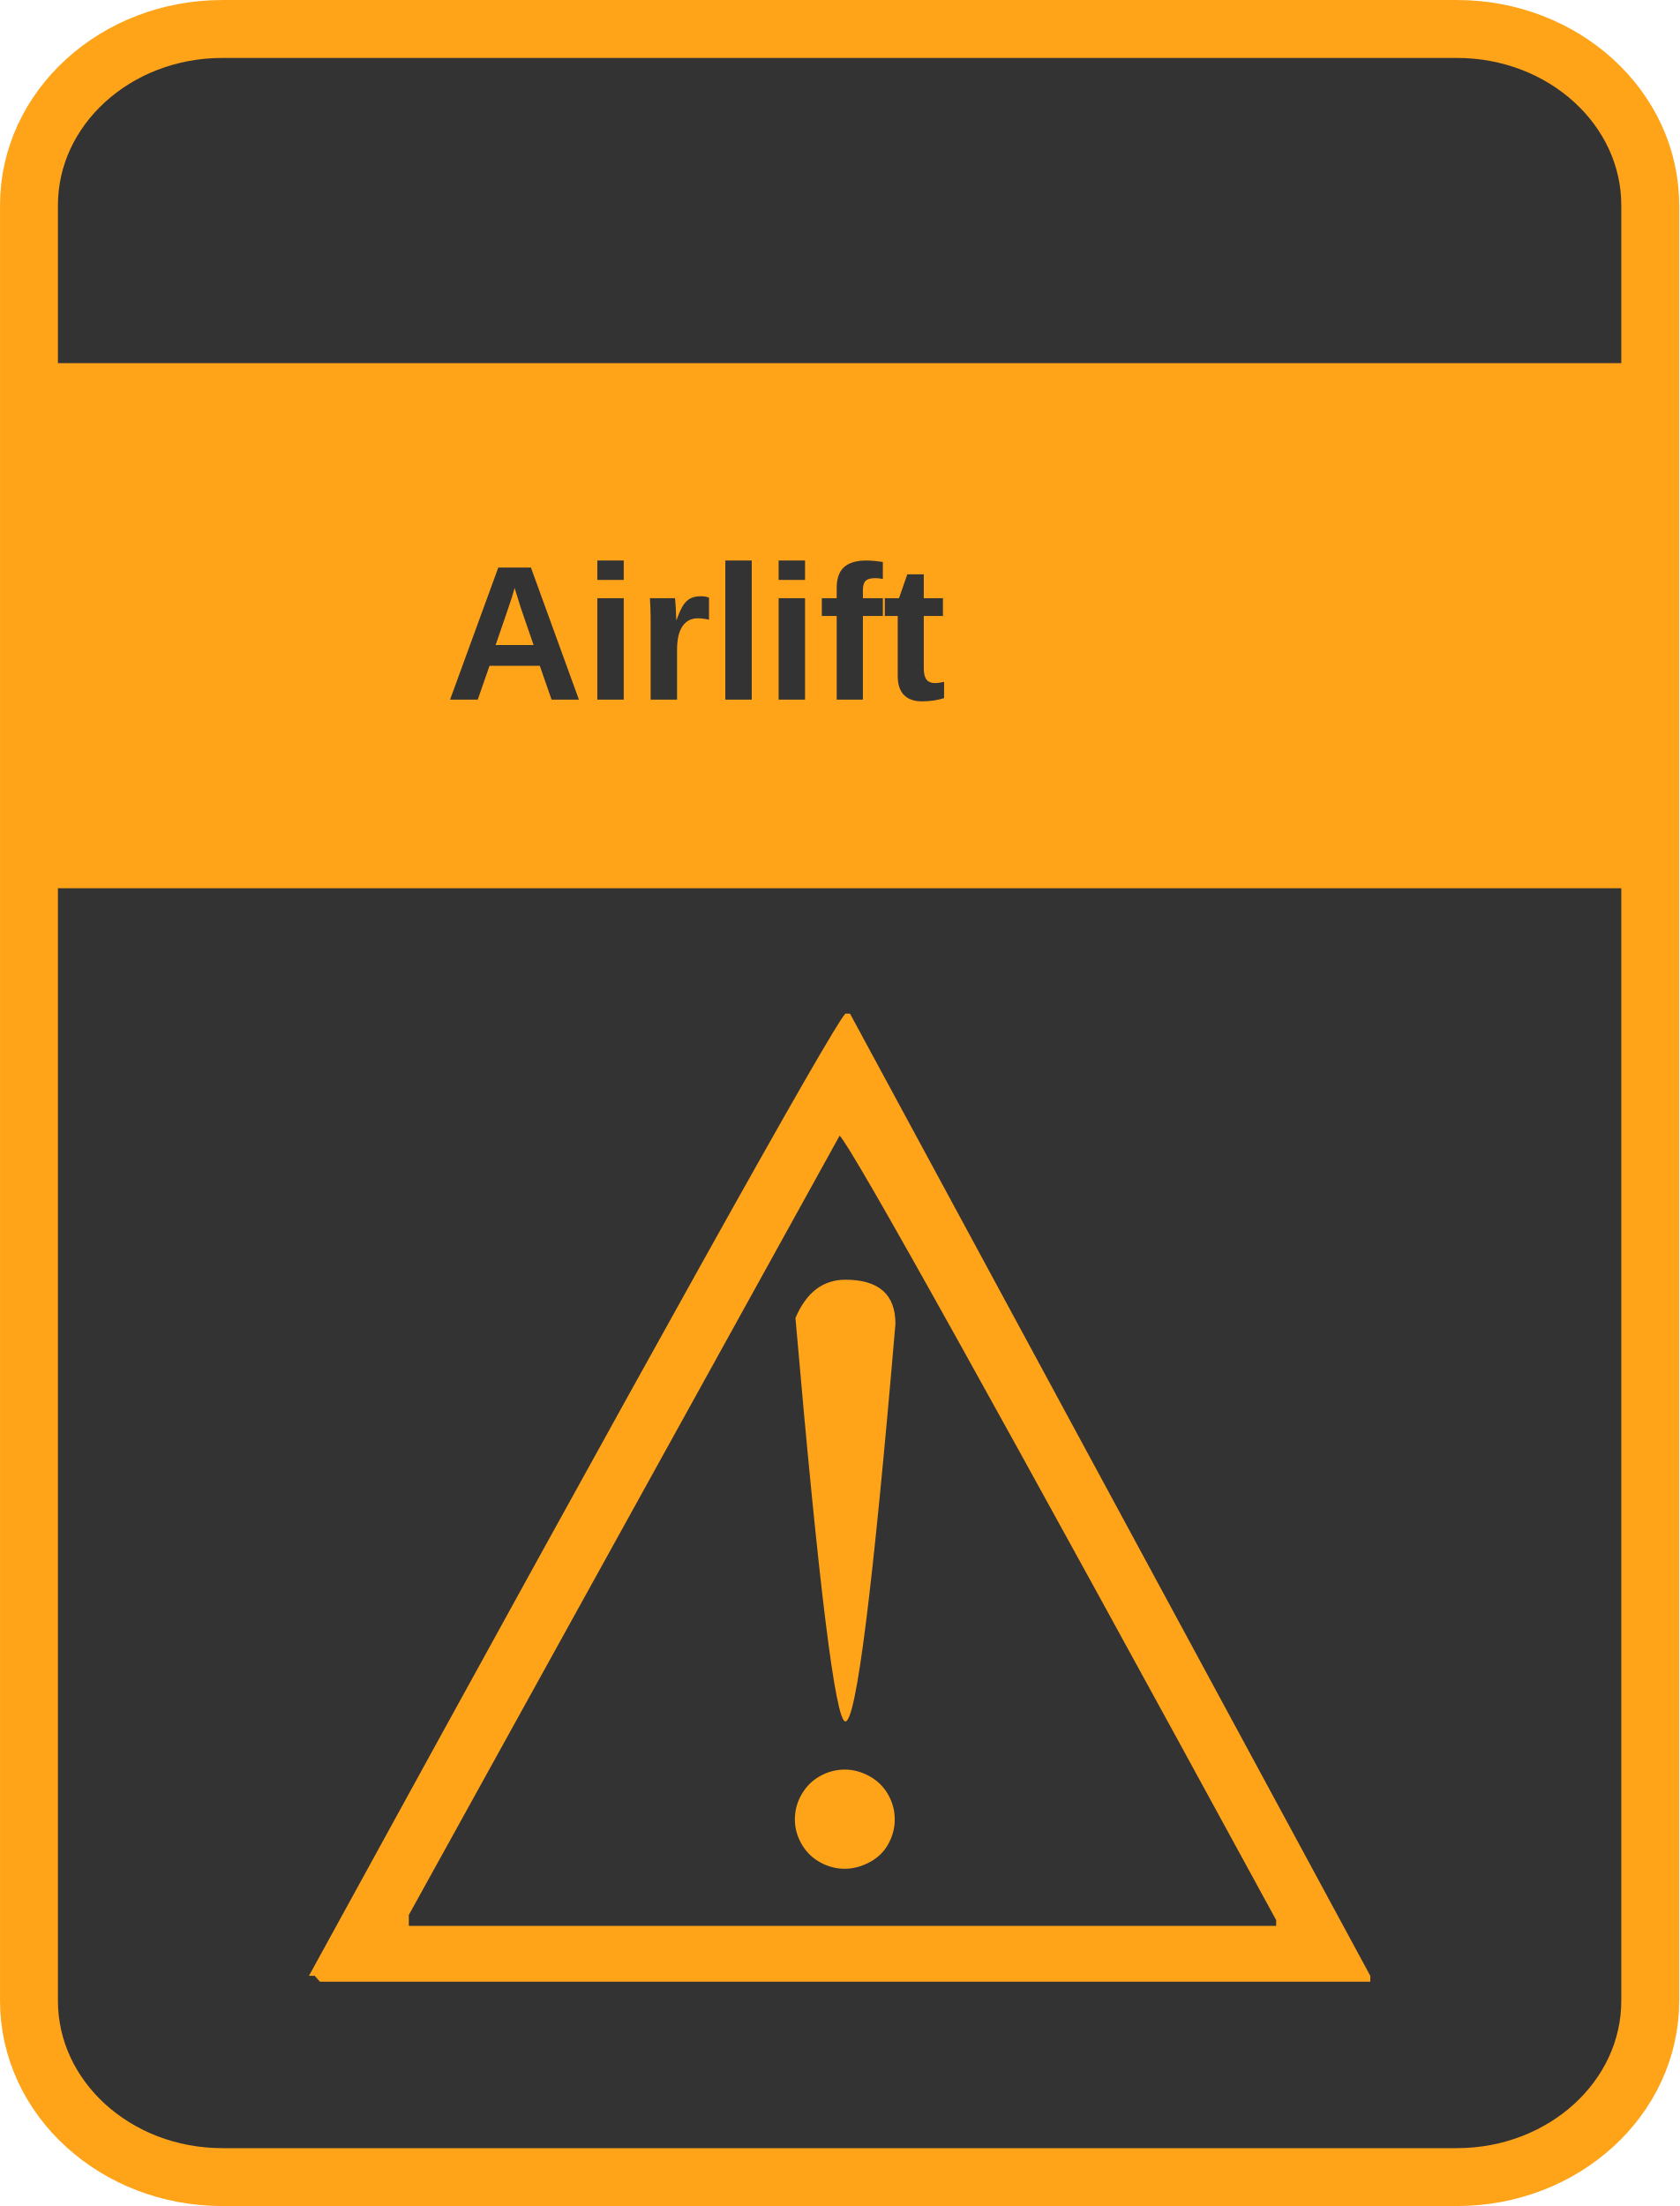
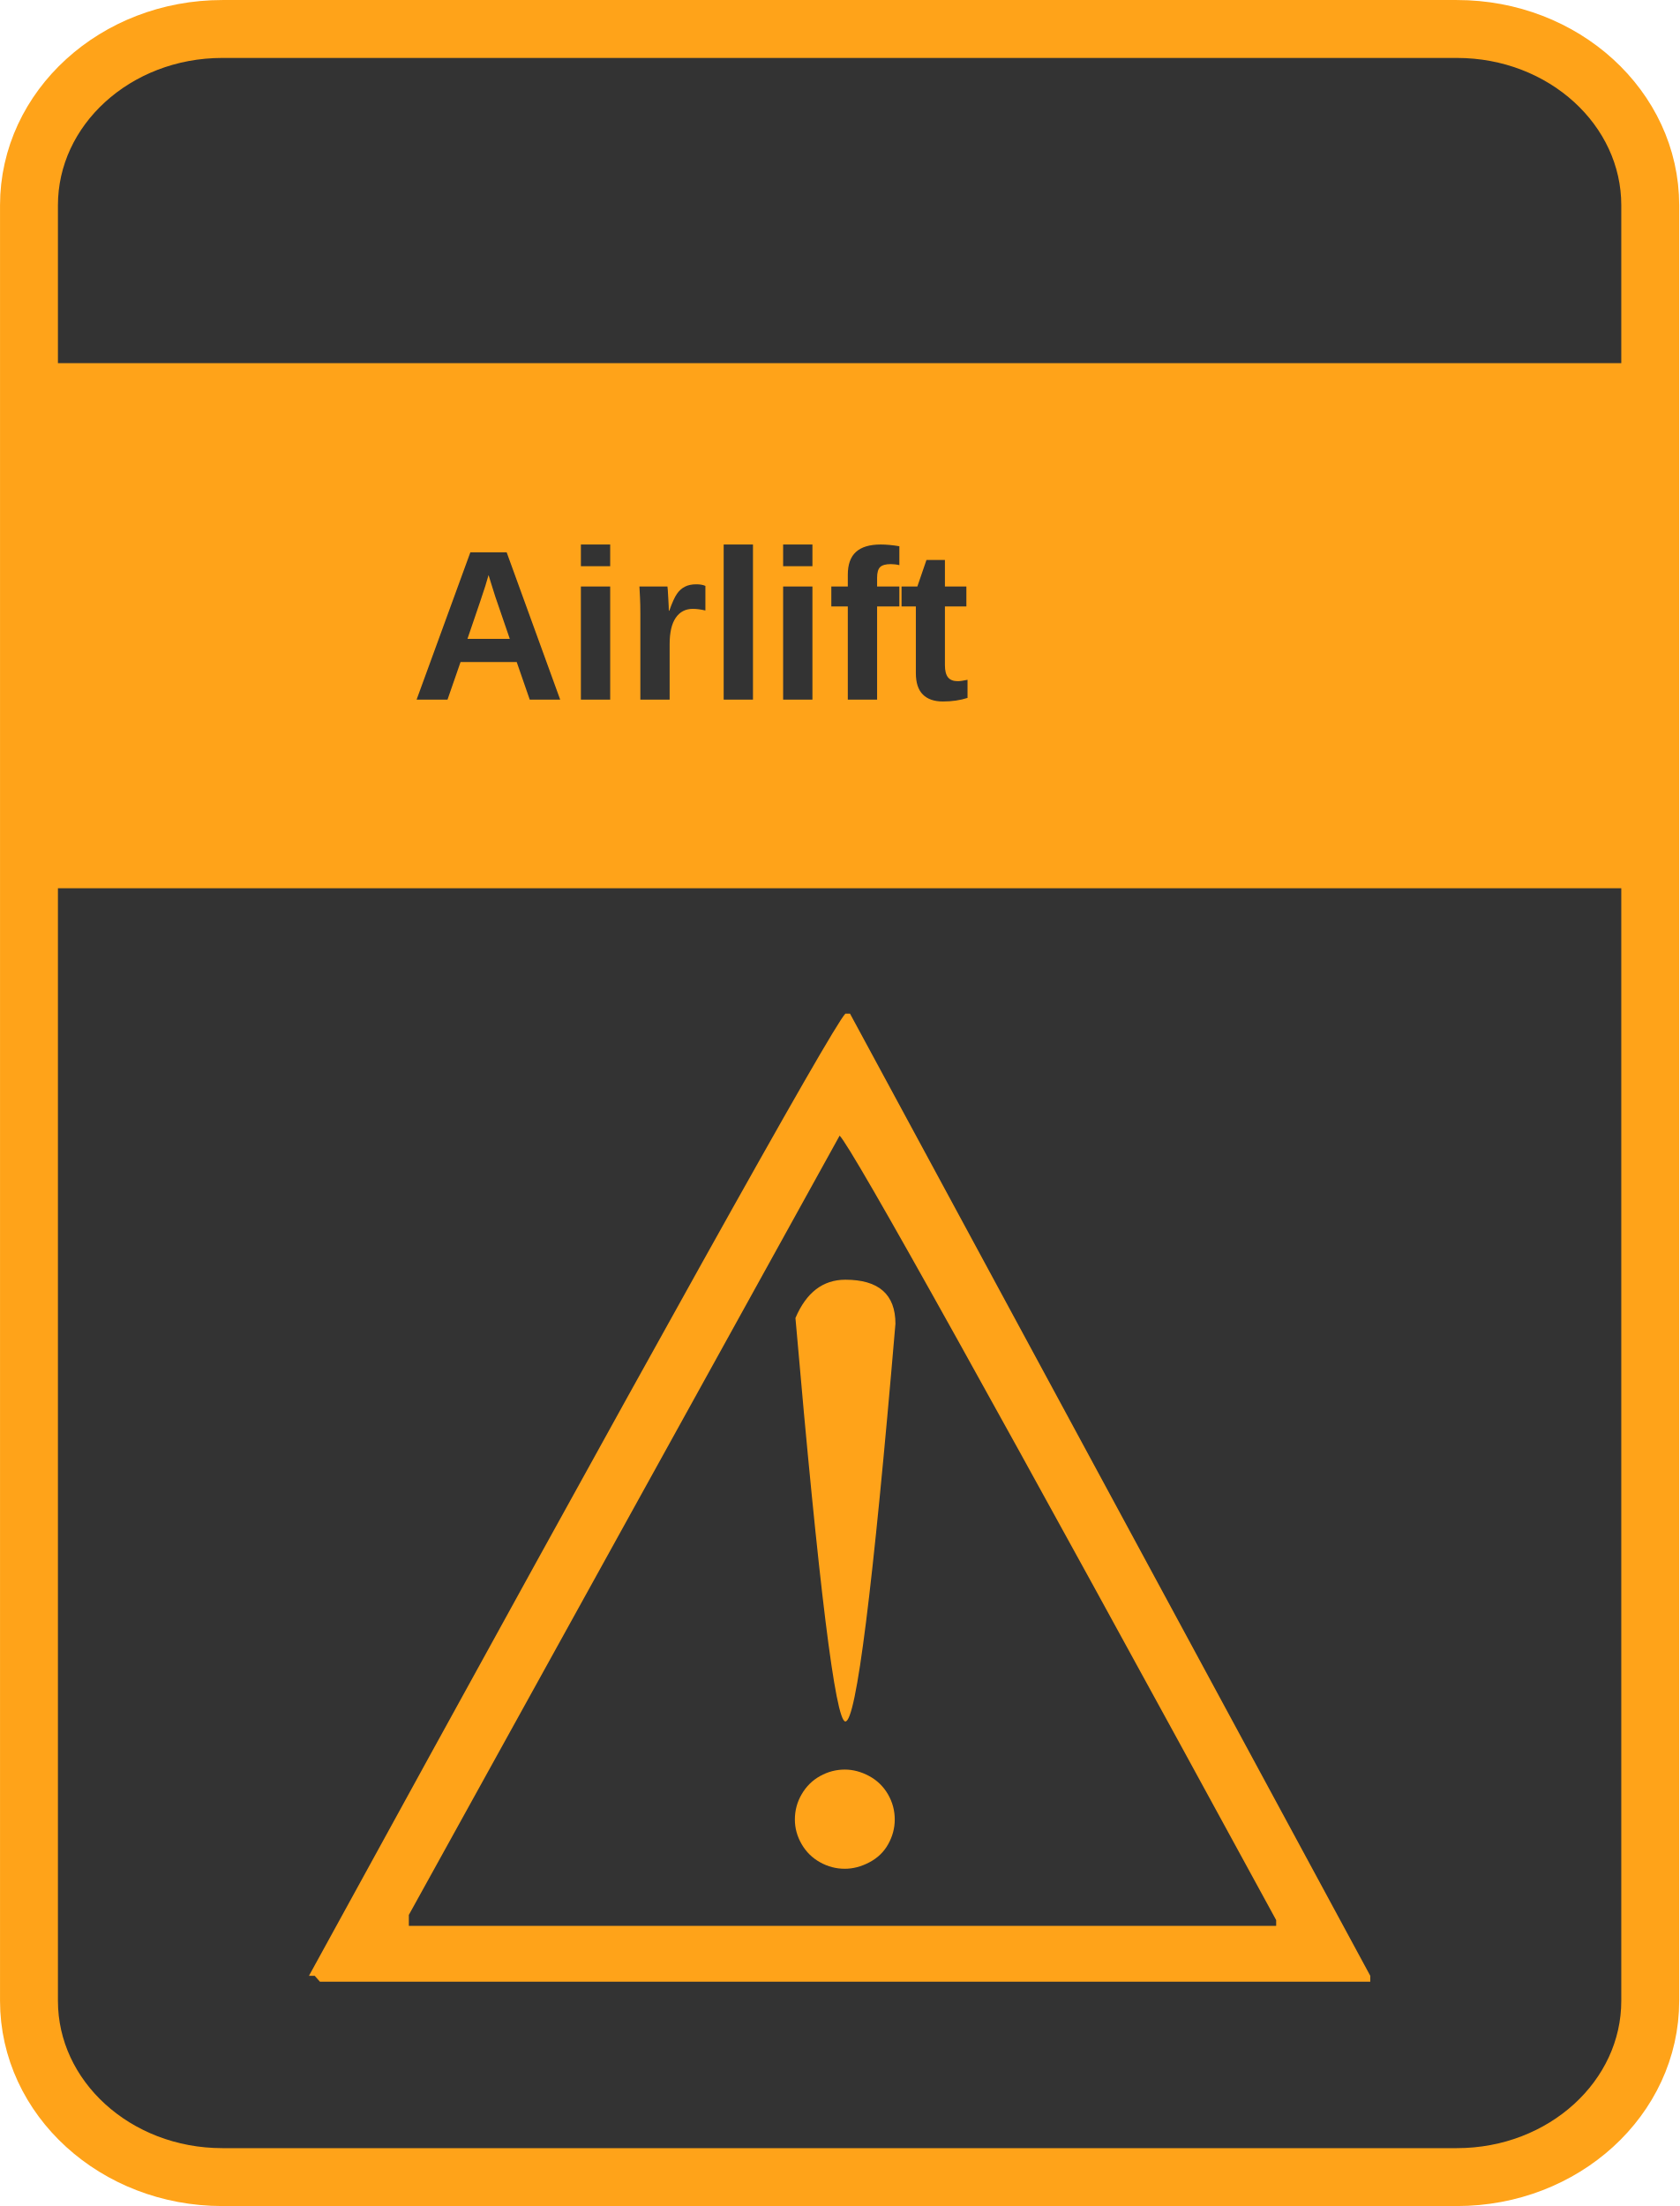
<svg xmlns="http://www.w3.org/2000/svg" id="svg2" viewBox="0 0 227.485 298.841" height="100%" width="100%" version="1.1">
  <g id="layer1" transform="translate(-236.1943,-194.3743)">
    <rect id="rect2985" rx="26.198" ry="23.883" height="291" width="219.64" stroke="#ffa319" stroke-dasharray="none" stroke-miterlimit="4" y="198.3" x="240.12" stroke-width="7.845" fill="#333" />
    <rect id="rect3760" stroke-linejoin="miter" rx="0" stroke-dashoffset="0" ry="0" height="69.132" width="217.56" stroke="#ffa319" stroke-dasharray="none" stroke-miterlimit="4" y="244.57" x="241.21" stroke-width="2" fill="#ffa319" />
-     <text id="text3762" style="word-spacing:0px;letter-spacing:0px;writing-mode:lr-tb;text-anchor:middle;text-align:center;" font-weight="bold" xml:space="preserve" font-size="28px" line-height="0%" y="289.15" font-stretch="normal" font-variant="normal" font-style="normal" x="349.916" font-family="Arial" fill="#333333">
-       <tspan id="tspan3764" style="writing-mode:lr-tb;text-anchor:middle;text-align:center;" line-height="0%" font-size="26px" font-style="normal" font-stretch="normal" font-variant="normal" y="289.15" x="349.916" font-family="Arial">Airlift</tspan>
+     <text id="text3762" style="word-spacing:0px;letter-spacing:0px;writing-mode:lr-tb;text-anchor:middle;text-align:center;" font-weight="bold" xml:space="preserve" font-size="29px" line-height="0%" y="289.15" font-stretch="normal" font-variant="normal" font-style="normal" x="349.916" font-family="Arial" fill="#333333">
+       <tspan id="tspan3764" style="writing-mode:lr-tb;text-anchor:middle;text-align:center;" line-height="0%" font-size="29px" font-style="normal" font-stretch="normal" font-variant="normal" y="289.15" x="349.916" font-family="Arial">Airlift</tspan>
    </text>
    <text id="text6525" style="letter-spacing:0px;word-spacing:0px;" font-weight="bold" xml:space="preserve" font-size="180px" font-style="normal" y="462.825" x="269.253" font-family="Sans" line-height="775%" fill="#ffa319">
      <tspan id="tspan6527" x="269.253" y="462.825">⚠</tspan>
    </text>
  </g>
</svg>
